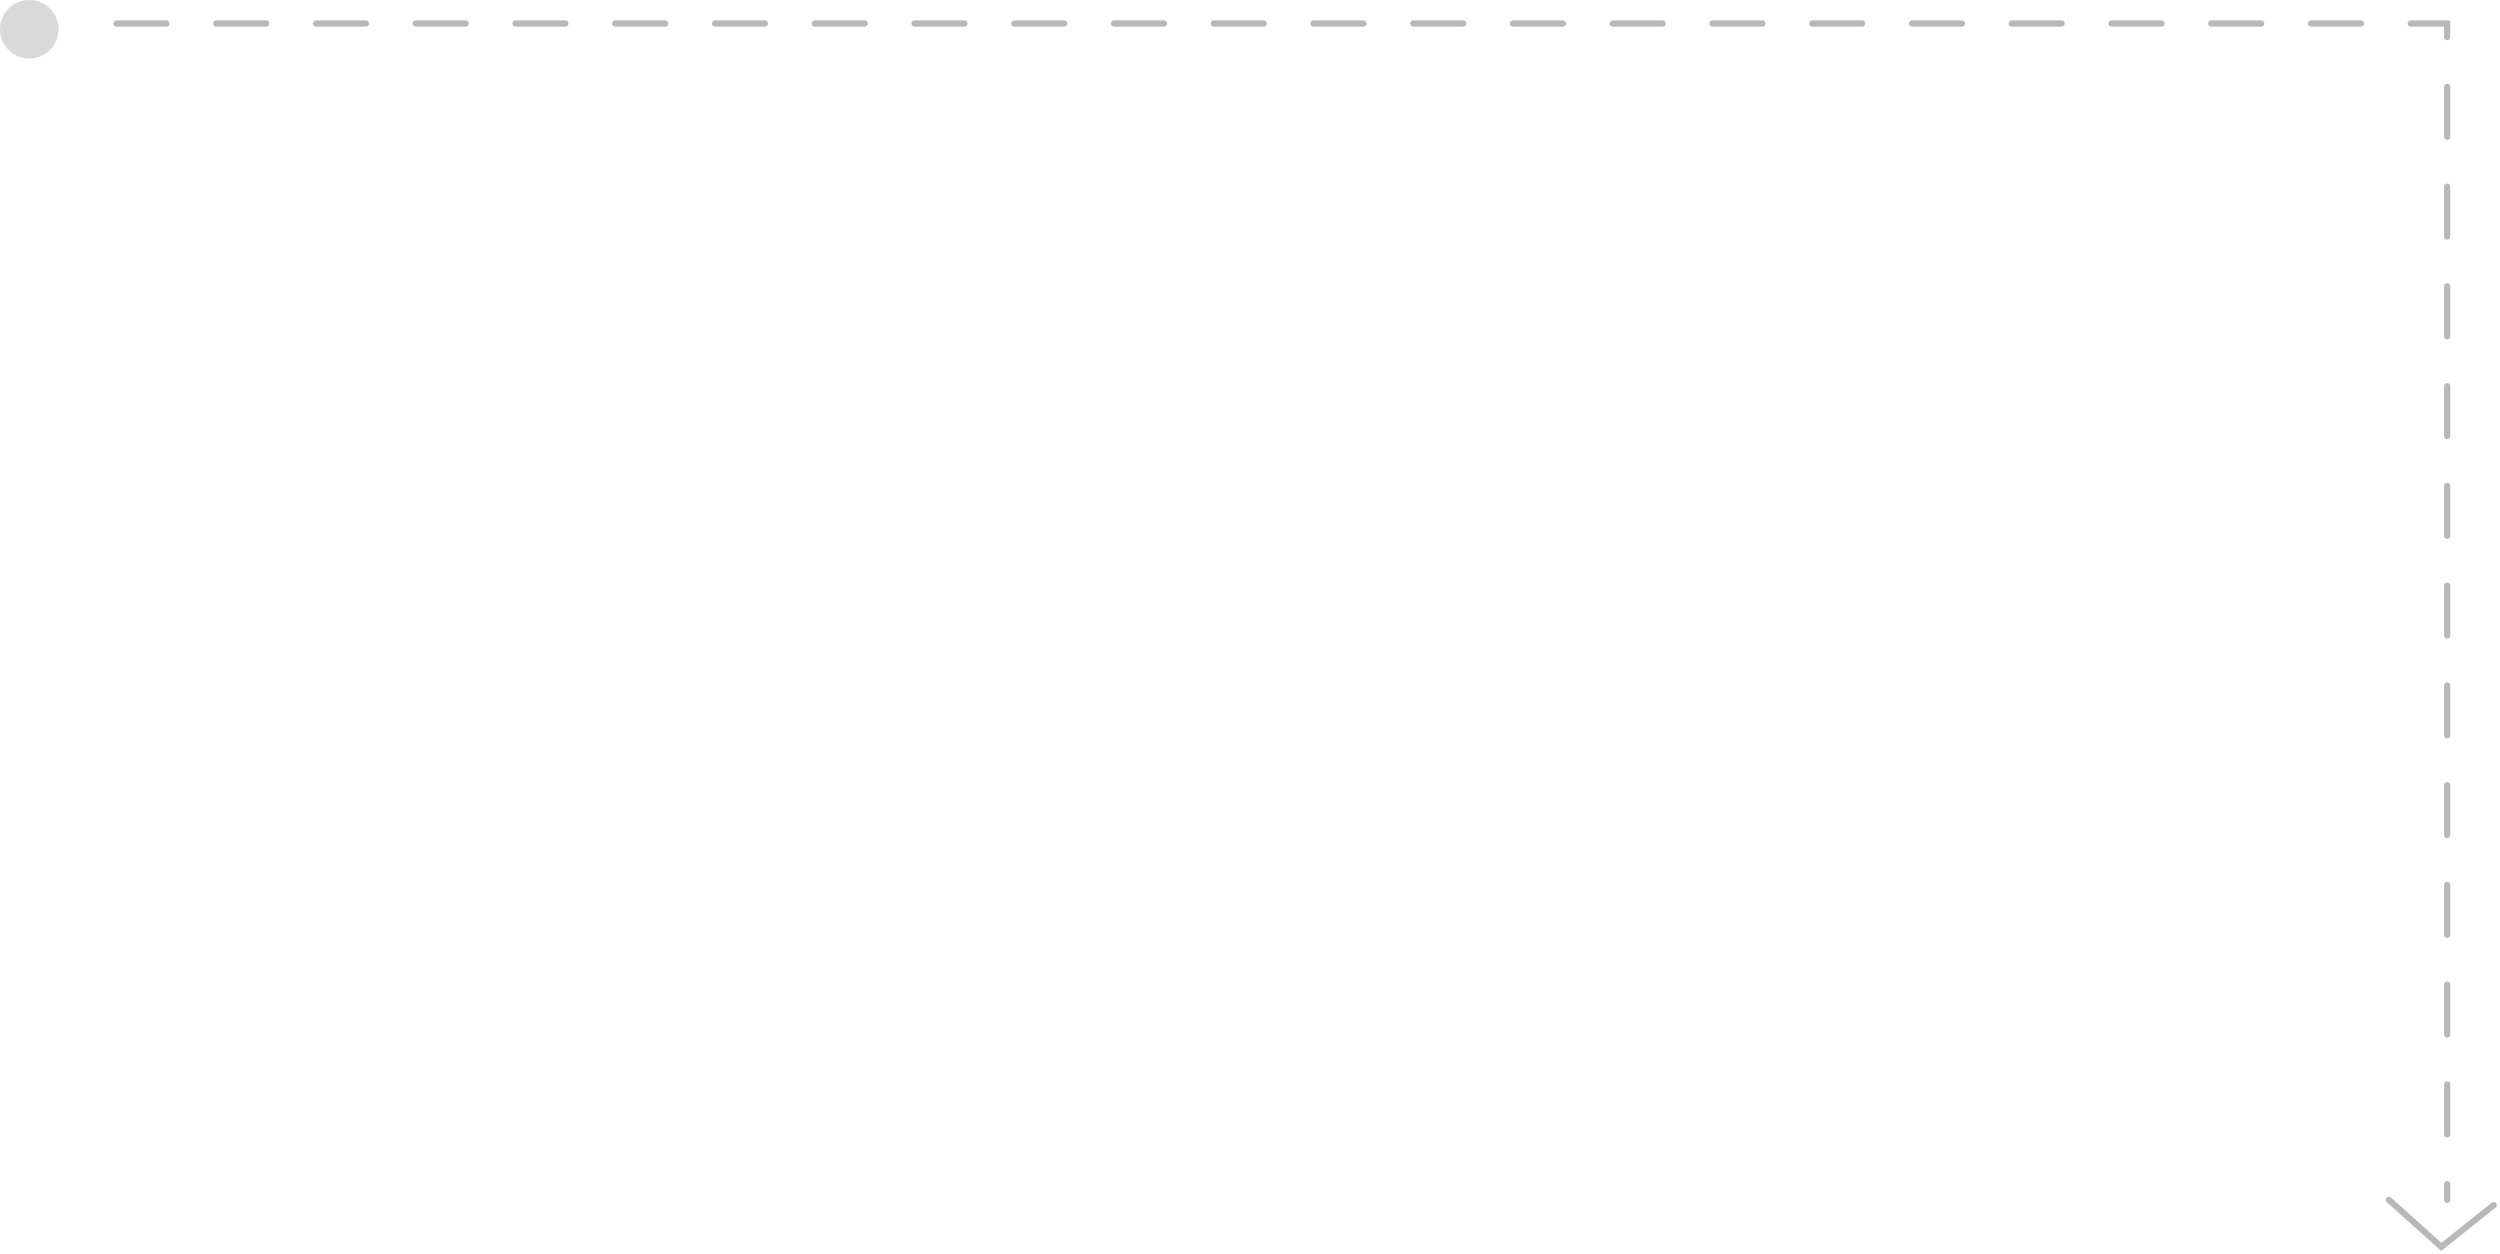
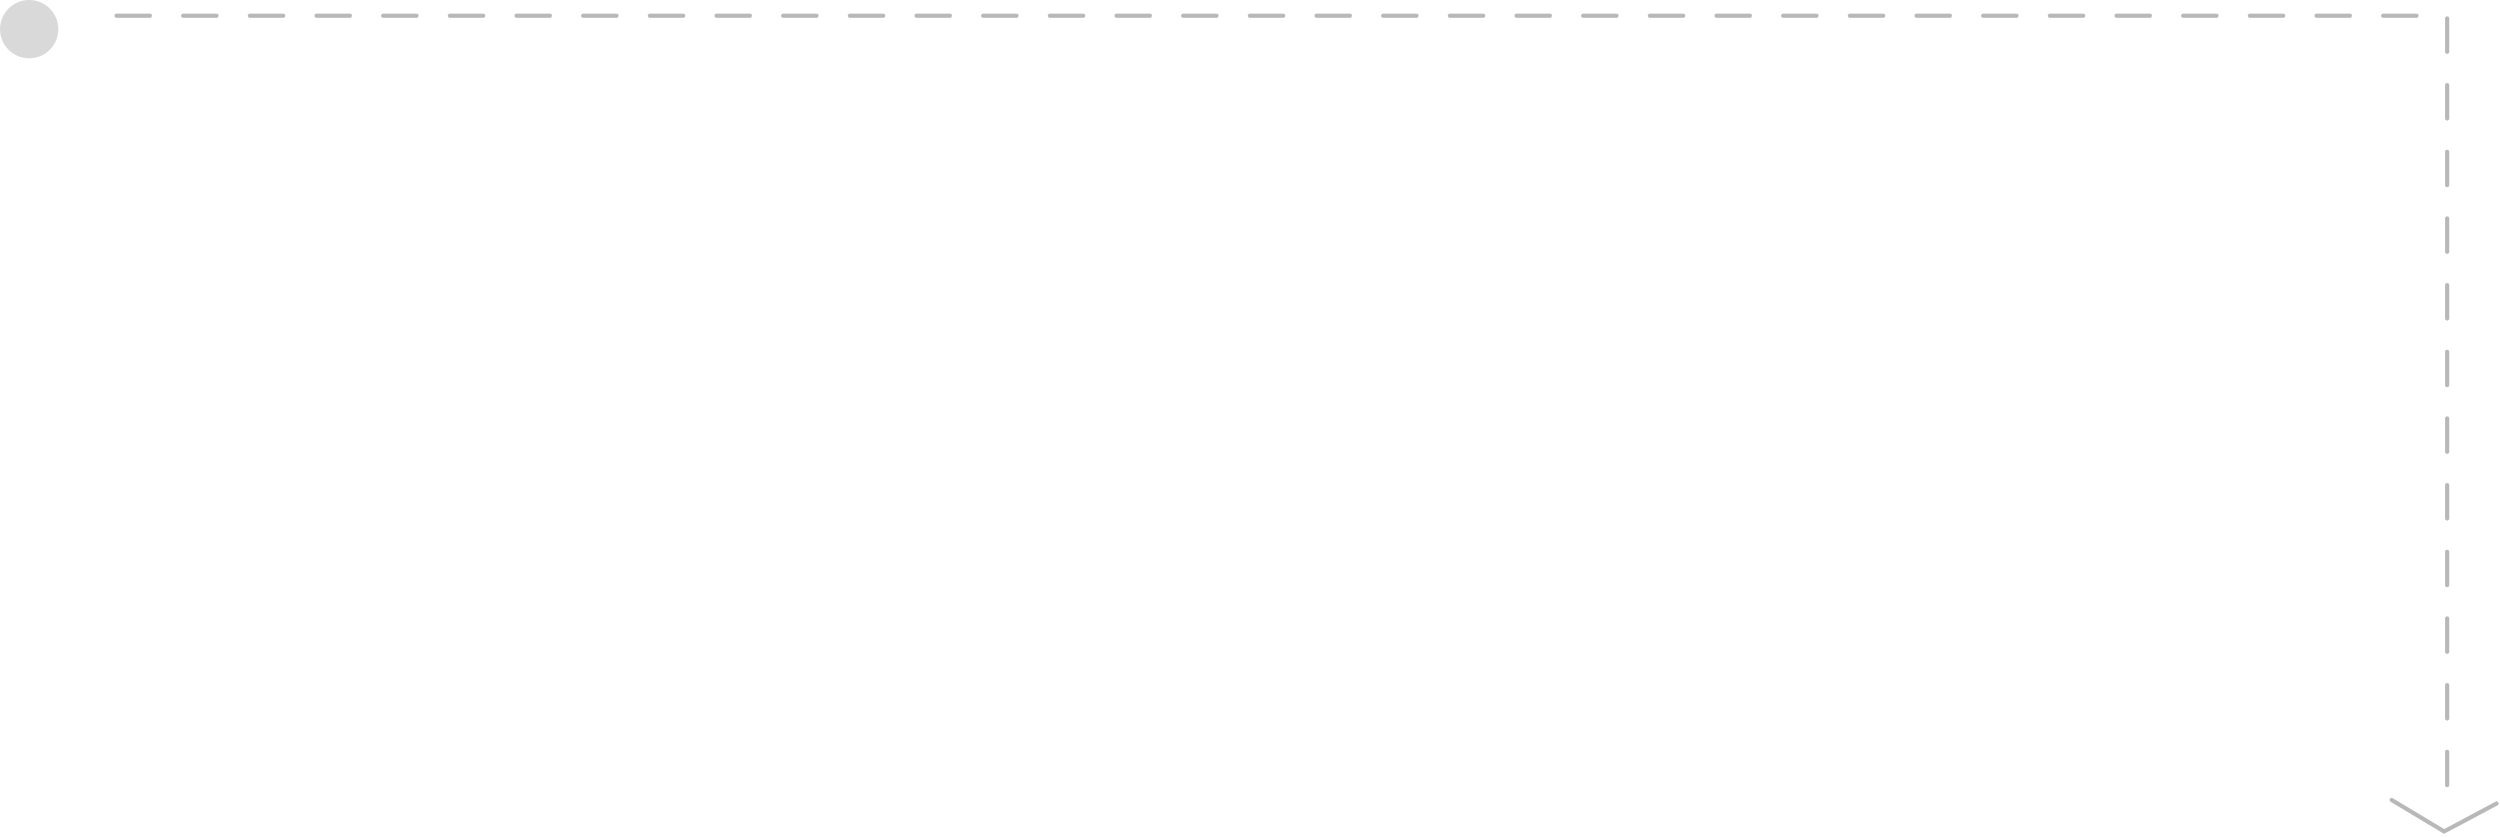
- <svg xmlns="http://www.w3.org/2000/svg" width="401" height="201" viewBox="0 0 401 201" fill="none">
-   <path d="M18.692 3.773H392.523V192.452" stroke="#B8B8B8" stroke-linecap="round" stroke-dasharray="8 8" />
-   <path d="M383.178 192.453L391.589 200L400 193.291" stroke="#B8B8B8" stroke-linecap="round" />
-   <circle cx="4.695" cy="4.695" r="4.695" fill="#D9D9D9" />
+ <svg xmlns="http://www.w3.org/2000/svg" width="600" height="201" viewBox="0 0 600 201" fill="none">
+   <path d="M27.968 3.773H587.317V192.452" stroke="#B8B8B8" stroke-linecap="round" stroke-dasharray="8 8" />
+   <path d="M574 192L586.585 199.547L599.17 192.838" stroke="#B8B8B8" stroke-linecap="round" />
+   <path d="M7 14C10.866 14 14 10.866 14 7C14 3.134 10.866 0 7 0C3.134 0 0 3.134 0 7C0 10.866 3.134 14 7 14Z" fill="#D9D9D9" />
</svg>
